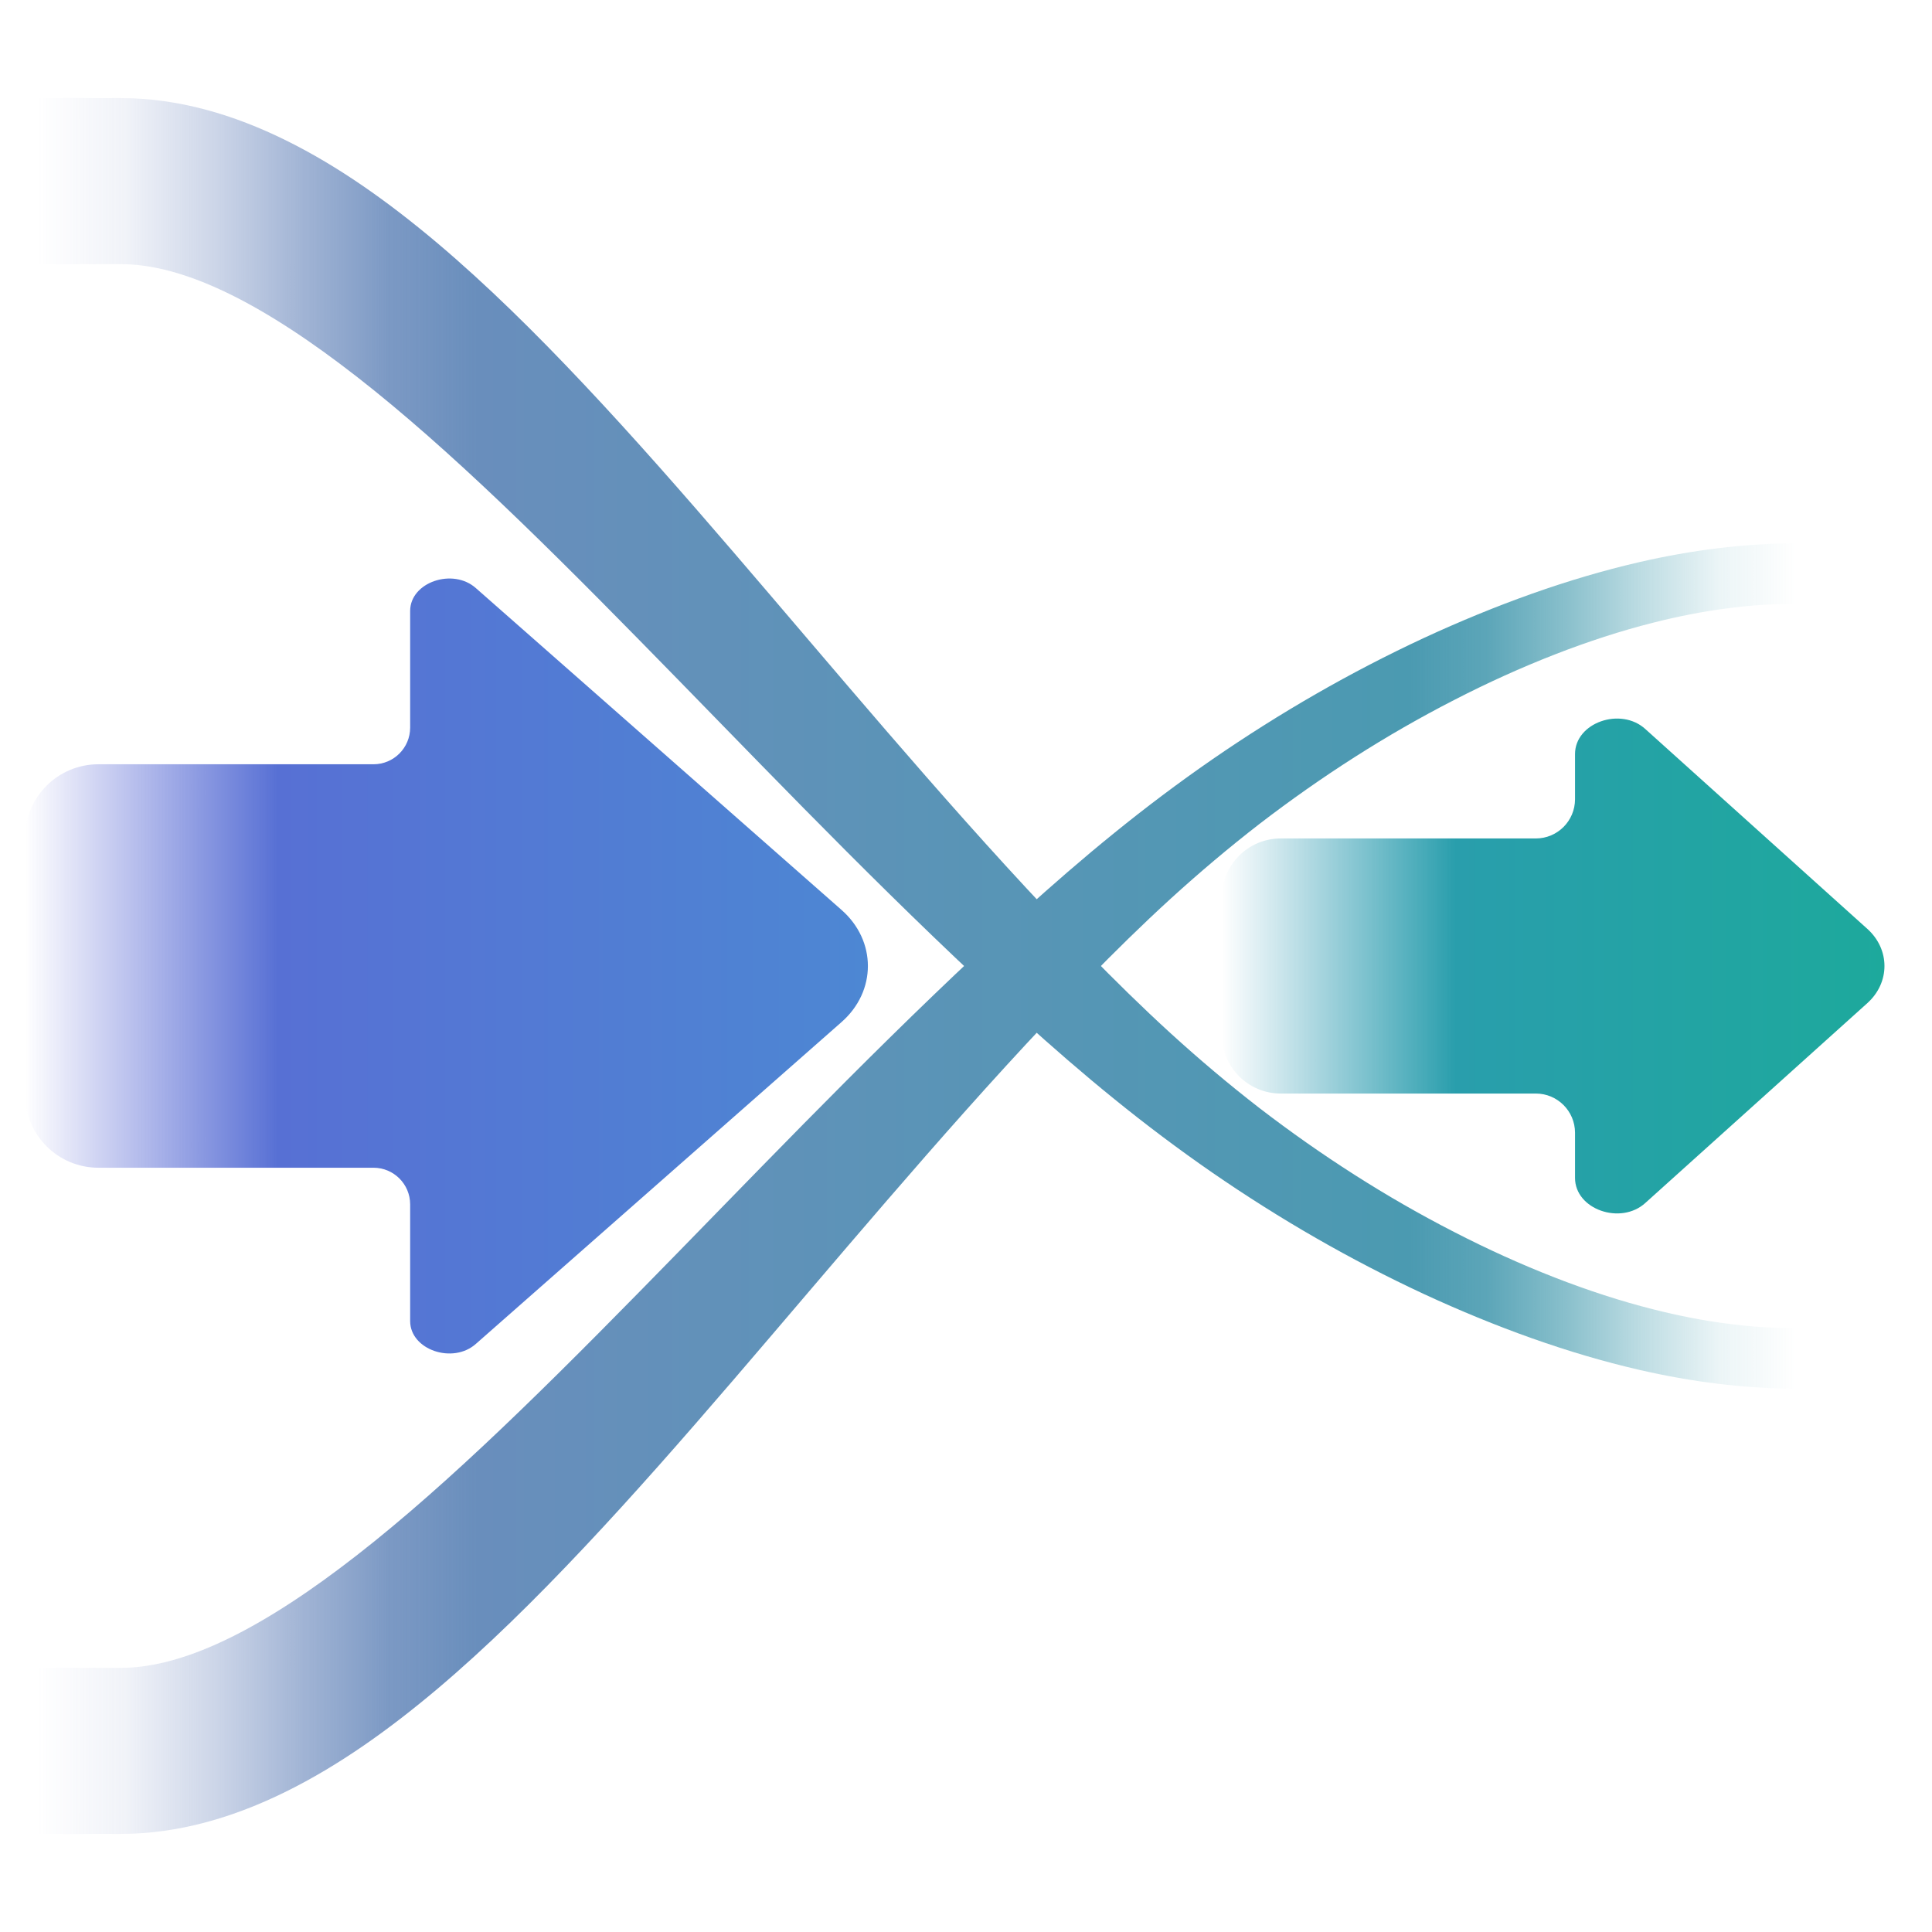
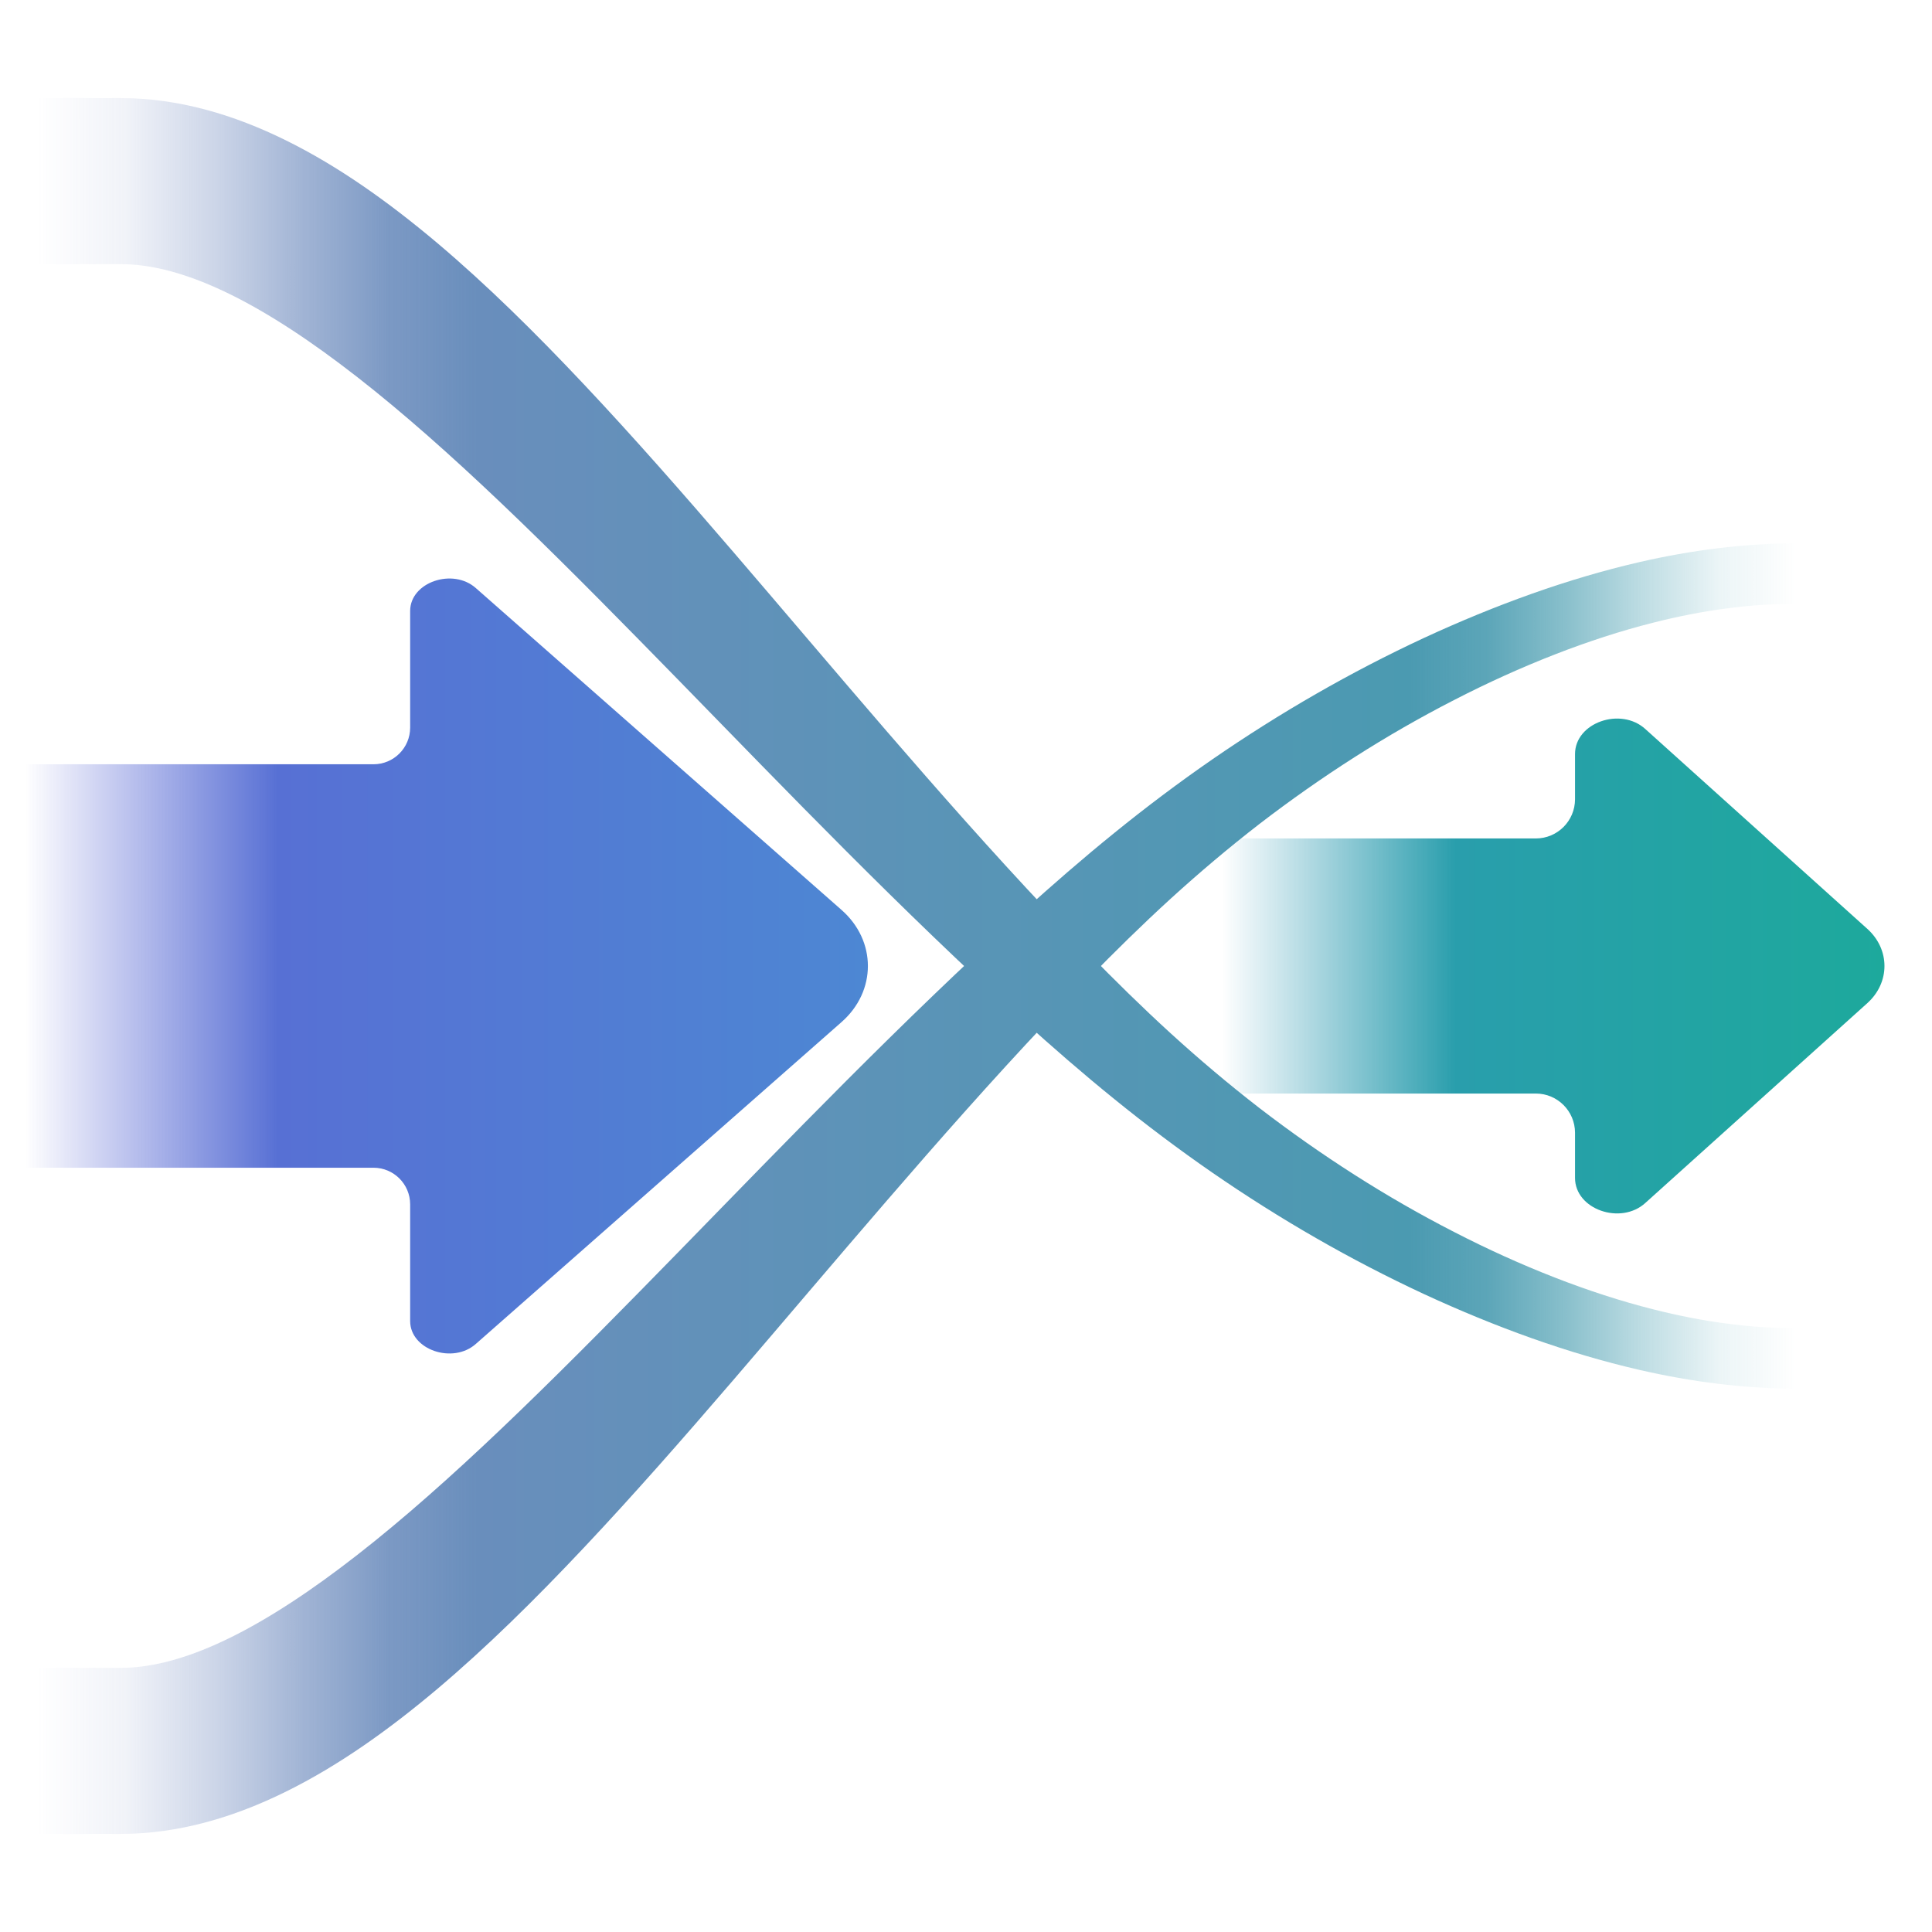
<svg xmlns="http://www.w3.org/2000/svg" width="1024" height="1024" viewBox="0 0 256 256" role="img" aria-labelledby="logo-title">
  <defs>
    <linearGradient id="input-flow" gradientUnits="userSpaceOnUse" x1="22" y1="128" x2="114" y2="128">
      <stop offset="0" stop-color="#5B66D5" stop-opacity="0" />
      <stop offset="0.3" stop-color="#5770D4" />
      <stop offset="1" stop-color="#4D87D3" />
    </linearGradient>
    <linearGradient id="funnel-flow" gradientUnits="userSpaceOnUse" x1="5" y1="128" x2="238" y2="128">
      <stop offset="0" stop-color="#7789C1" stop-opacity="0" />
      <stop offset="0.05" stop-color="#748AC0" stop-opacity="0.104" />
      <stop offset="0.1" stop-color="#718BBF" stop-opacity="0.352" />
      <stop offset="0.15" stop-color="#6F8CBE" stop-opacity="0.648" />
      <stop offset="0.2" stop-color="#6C8DBD" stop-opacity="0.896" />
      <stop offset="0.25" stop-color="#698EBC" stop-opacity="1" />
      <stop offset="0.78" stop-color="#4B9AB1" stop-opacity="1" />
      <stop offset="0.824" stop-color="#499BB0" stop-opacity="0.896" />
      <stop offset="0.868" stop-color="#479CAF" stop-opacity="0.648" />
      <stop offset="0.912" stop-color="#449CAF" stop-opacity="0.352" />
      <stop offset="0.956" stop-color="#429DAE" stop-opacity="0.104" />
      <stop offset="1" stop-color="#409EAD" stop-opacity="0" />
    </linearGradient>
    <linearGradient id="output-flow" gradientUnits="userSpaceOnUse" x1="172" y1="128" x2="240" y2="128">
      <stop offset="0" stop-color="#3098B5" stop-opacity="0" />
      <stop offset="0.35" stop-color="#299EAC" />
      <stop offset="1" stop-color="#1DA99C" />
    </linearGradient>
  </defs>
  <g id="input-arrow" transform="matrix(1.215 0 0 1.215 -23.4124 -27.52)">
-     <path fill="url(#input-flow)" d="M 30 106 L 60 106 C 62.21 106 64 104.21 64 102 L 64 89.28 C 64 86.13 68.68 84.55 71.18 86.8 L 111.04 121.88 C 114.88 125.25 114.88 130.75 111.04 134.12 L 71.18 169.2 C 68.68 171.45 64 169.87 64 166.72 L 64 154 C 64 151.79 62.21 150 60 150 L 30 150 C 25.58 150 22 146.42 22 142 L 22 114 C 22 109.58 25.58 106 30 106 Z" />
+     <path fill="url(#input-flow)" d="M 22 106 L 60 106 C 62.21 106 64 104.21 64 102 L 64 89.28 C 64 86.13 68.68 84.55 71.18 86.8 L 111.04 121.88 C 114.88 125.25 114.88 130.75 111.04 134.12 L 71.18 169.2 C 68.68 171.45 64 169.87 64 166.72 L 64 154 C 64 151.79 62.21 150 60 150 L 22 150 Z" />
  </g>
  <g id="funnel-outline">
    <path id="funnel-cross-lower" fill="url(#funnel-flow)" d="M 5 243 L 16 243 C 23.64 243 30.99 240.81 37.91 237.39 C 44.83 233.97 51.41 229.3 57.94 223.8 C 64.46 218.29 70.91 211.94 77.42 205.02 C 83.94 198.1 90.5 190.62 97.17 182.86 C 103.83 175.11 110.61 167.08 117.51 159.09 C 124.42 151.09 131.45 143.12 138.64 135.49 C 140.44 133.58 142.24 131.7 144.06 129.84 C 147.69 126.12 151.34 122.53 155.12 119.08 C 158.91 115.63 162.82 112.32 166.88 109.18 C 170.95 106.05 175.16 103.09 179.47 100.34 C 183.79 97.58 188.2 95.05 192.65 92.77 C 197.09 90.48 201.56 88.46 205.99 86.73 C 210.41 85.01 214.79 83.58 219.09 82.5 C 222.31 81.68 225.48 81.06 228.63 80.64 C 231.77 80.22 234.88 80 238 80 L 238 72 C 234.52 72 231.07 72.22 227.61 72.65 C 224.14 73.07 220.66 73.69 217.16 74.5 C 212.48 75.58 207.76 76.98 202.99 78.67 C 198.23 80.36 193.43 82.33 188.64 84.55 C 183.85 86.78 179.08 89.25 174.4 91.94 C 169.71 94.63 165.11 97.54 160.64 100.62 C 156.17 103.71 151.84 106.97 147.65 110.37 C 143.46 113.76 139.41 117.29 135.44 120.88 C 133.46 122.68 131.48 124.5 129.52 126.33 C 121.67 133.68 113.98 141.31 106.49 148.91 C 98.99 156.52 91.69 164.09 84.59 171.31 C 77.5 178.53 70.62 185.41 64.02 191.59 C 57.41 197.78 51.06 203.28 45.1 207.75 C 39.15 212.23 33.57 215.68 28.65 217.87 C 23.73 220.07 19.56 221 16 221 L 5 221 Z" />
    <path id="funnel-cross-upper" fill="url(#funnel-flow)" d="M 5 13 L 16 13 C 23.64 13 30.99 15.19 37.91 18.61 C 44.83 22.03 51.41 26.7 57.94 32.2 C 64.46 37.71 70.91 44.06 77.42 50.98 C 83.94 57.9 90.5 65.38 97.17 73.14 C 103.83 80.89 110.61 88.92 117.51 96.91 C 124.42 104.91 131.45 112.88 138.64 120.51 C 140.44 122.42 142.24 124.3 144.06 126.16 C 147.69 129.88 151.34 133.47 155.12 136.92 C 158.91 140.37 162.82 143.68 166.88 146.82 C 170.95 149.95 175.16 152.91 179.47 155.66 C 183.79 158.42 188.2 160.95 192.65 163.23 C 197.09 165.52 201.56 167.54 205.99 169.27 C 210.41 170.99 214.79 172.42 219.09 173.5 C 222.31 174.32 225.48 174.94 228.63 175.36 C 231.77 175.78 234.88 176 238 176 L 238 184 C 234.52 184 231.07 183.78 227.61 183.35 C 224.14 182.93 220.66 182.31 217.16 181.5 C 212.48 180.42 207.76 179.02 202.99 177.33 C 198.23 175.64 193.43 173.67 188.64 171.45 C 183.85 169.22 179.08 166.75 174.4 164.06 C 169.71 161.37 165.11 158.46 160.64 155.38 C 156.17 152.29 151.84 149.03 147.65 145.63 C 143.46 142.24 139.41 138.71 135.44 135.12 C 133.46 133.32 131.48 131.5 129.52 129.67 C 121.67 122.32 113.98 114.69 106.49 107.09 C 98.99 99.48 91.69 91.91 84.59 84.69 C 77.5 77.47 70.62 70.59 64.02 64.41 C 57.41 58.22 51.06 52.72 45.1 48.25 C 39.15 43.77 33.57 40.32 28.65 38.13 C 23.73 35.93 19.56 35 16 35 L 5 35 Z" />
  </g>
  <g id="output-arrow" transform="matrix(1.3 0 0 1.3 -61.701 -38.4)">
-     <path fill="url(#output-flow)" d="M 178 115 L 204 115 C 206.21 115 208 113.21 208 111 L 208 106.4 C 208 103.18 212.68 101.56 215.18 103.86 L 237.8 124.22 C 240.12 126.31 240.12 129.69 237.8 131.78 L 215.18 152.14 C 212.68 154.44 208 152.82 208 149.6 L 208 145 C 208 142.79 206.21 141 204 141 L 178 141 C 174.69 141 172 138.31 172 135 L 172 121 C 172 117.69 174.69 115 178 115 Z" />
+     <path fill="url(#output-flow)" d="M 172 115 L 204 115 C 206.21 115 208 113.21 208 111 L 208 106.4 C 208 103.18 212.68 101.56 215.18 103.86 L 237.8 124.22 C 240.12 126.31 240.12 129.69 237.8 131.78 L 215.18 152.14 C 212.68 154.44 208 152.82 208 149.6 L 208 145 C 208 142.79 206.21 141 204 141 L 172 141 Z" />
  </g>
</svg>
